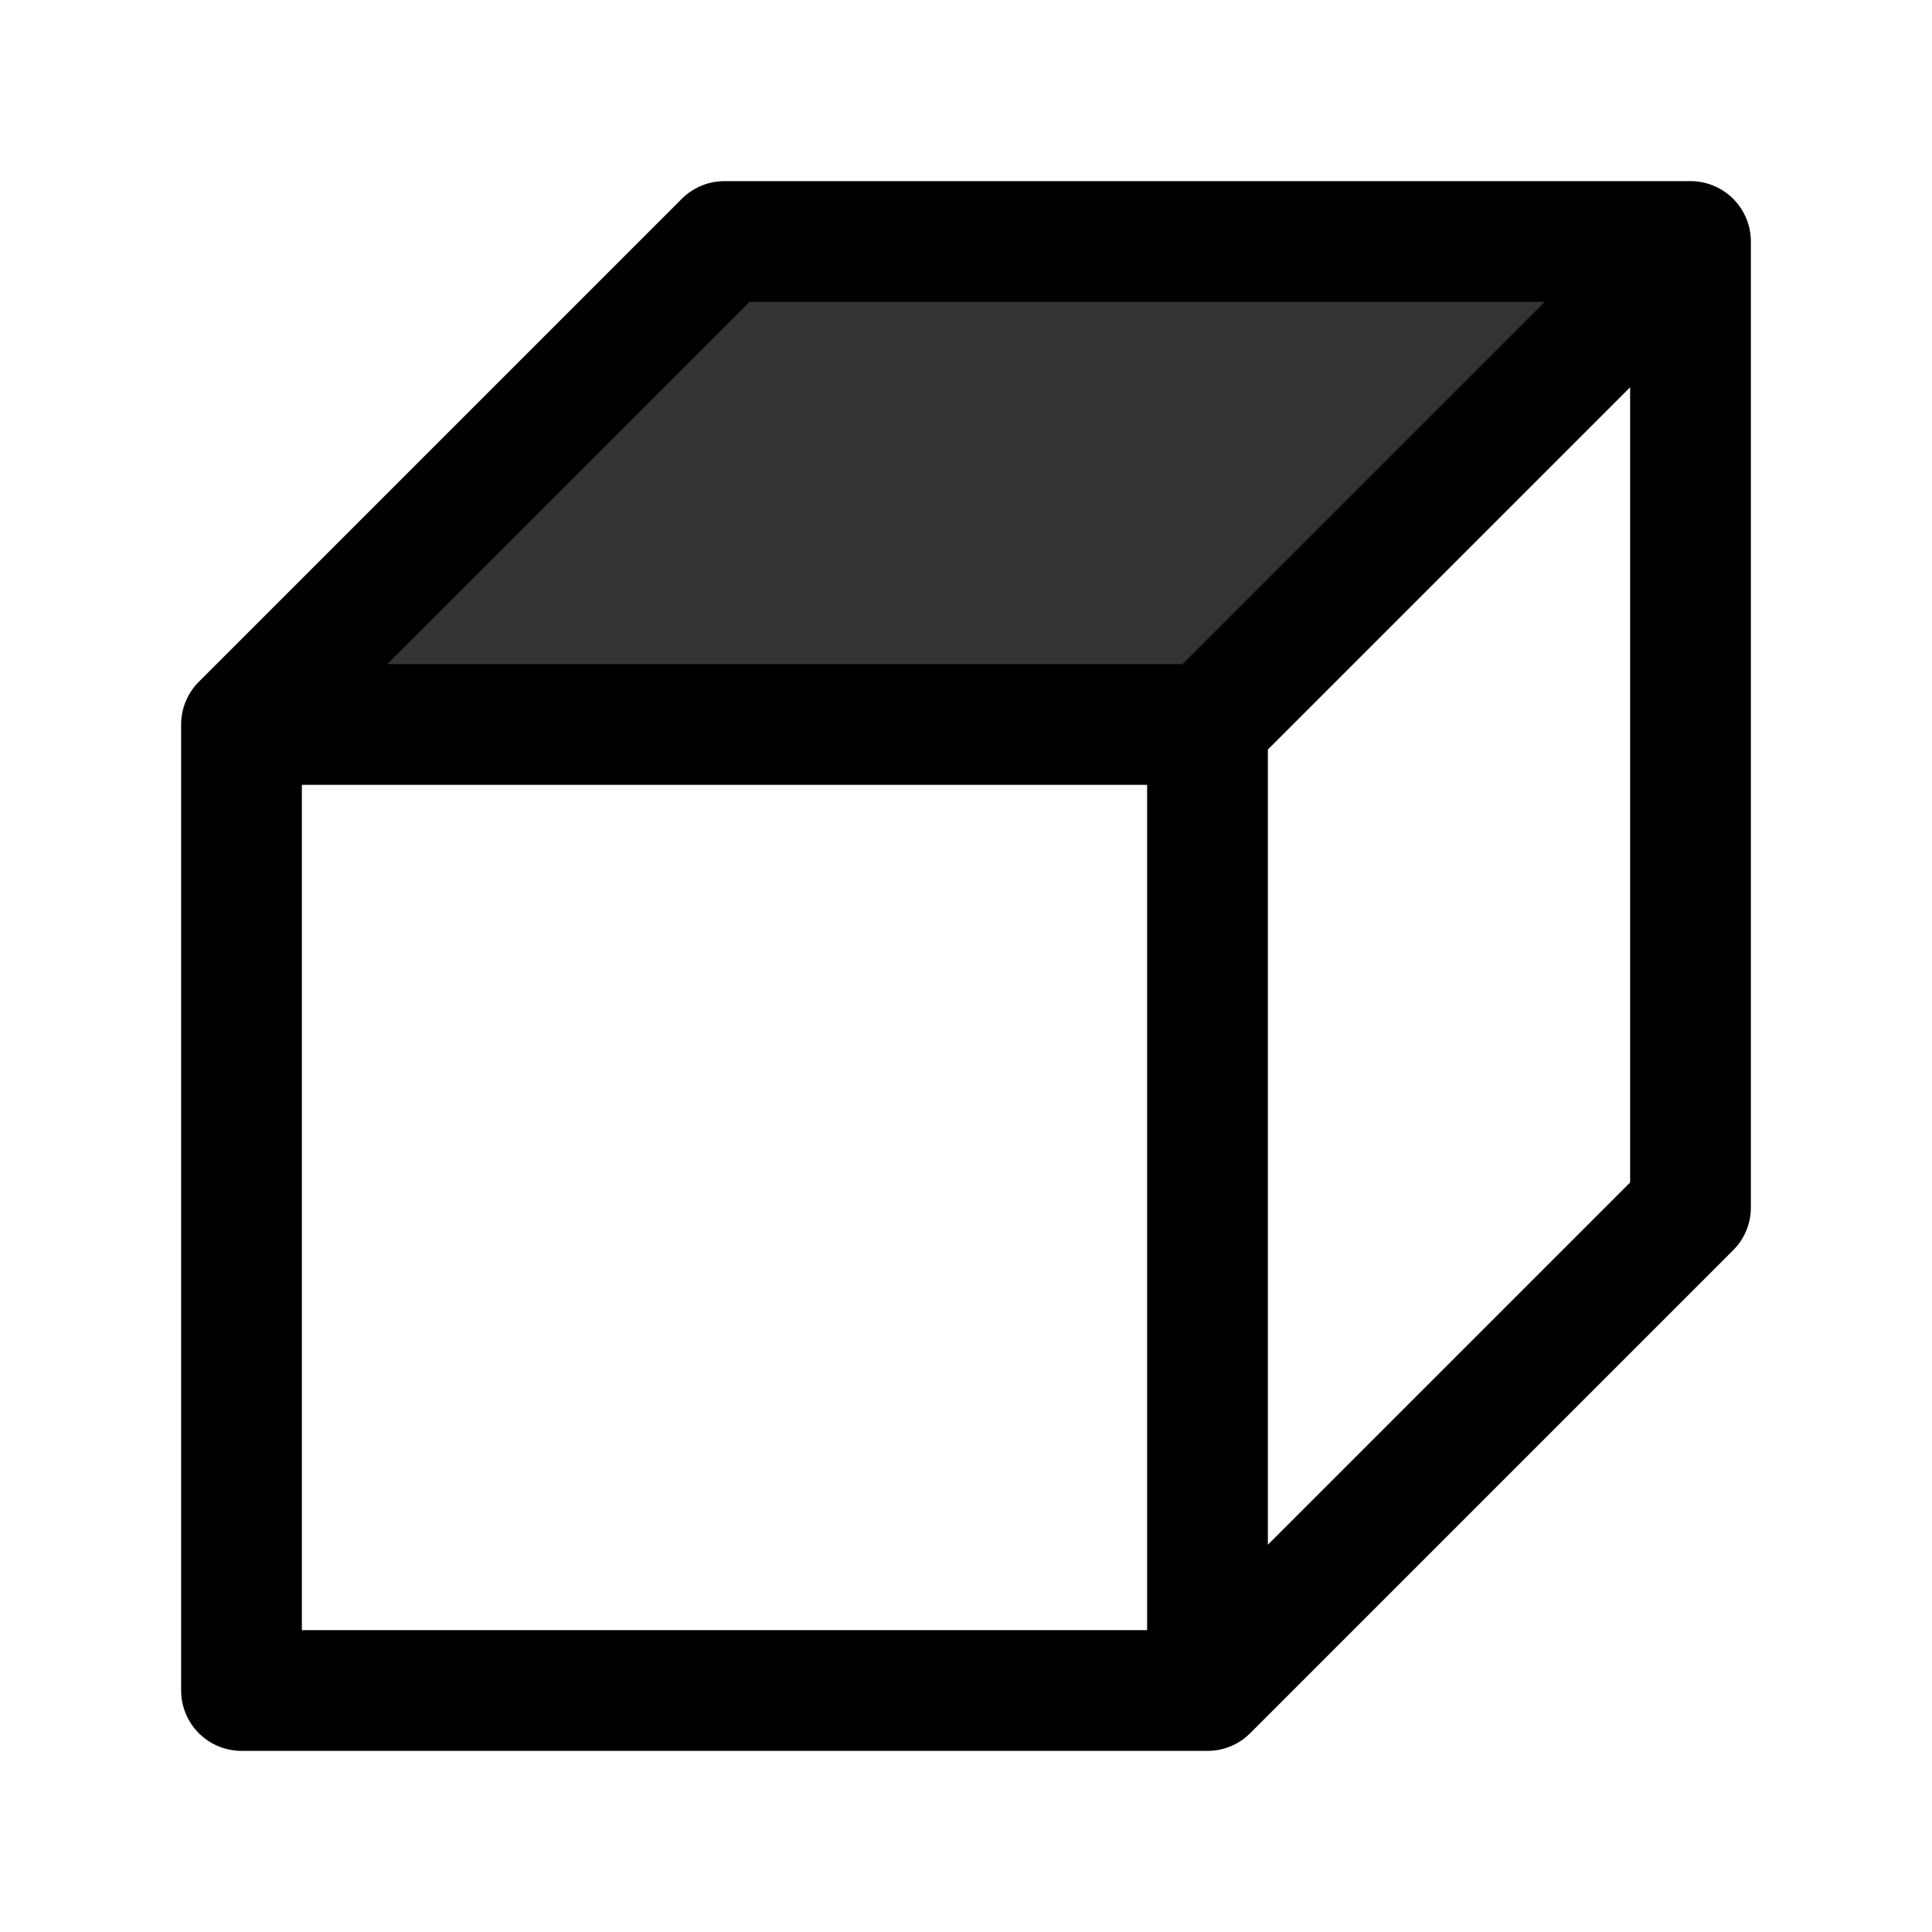
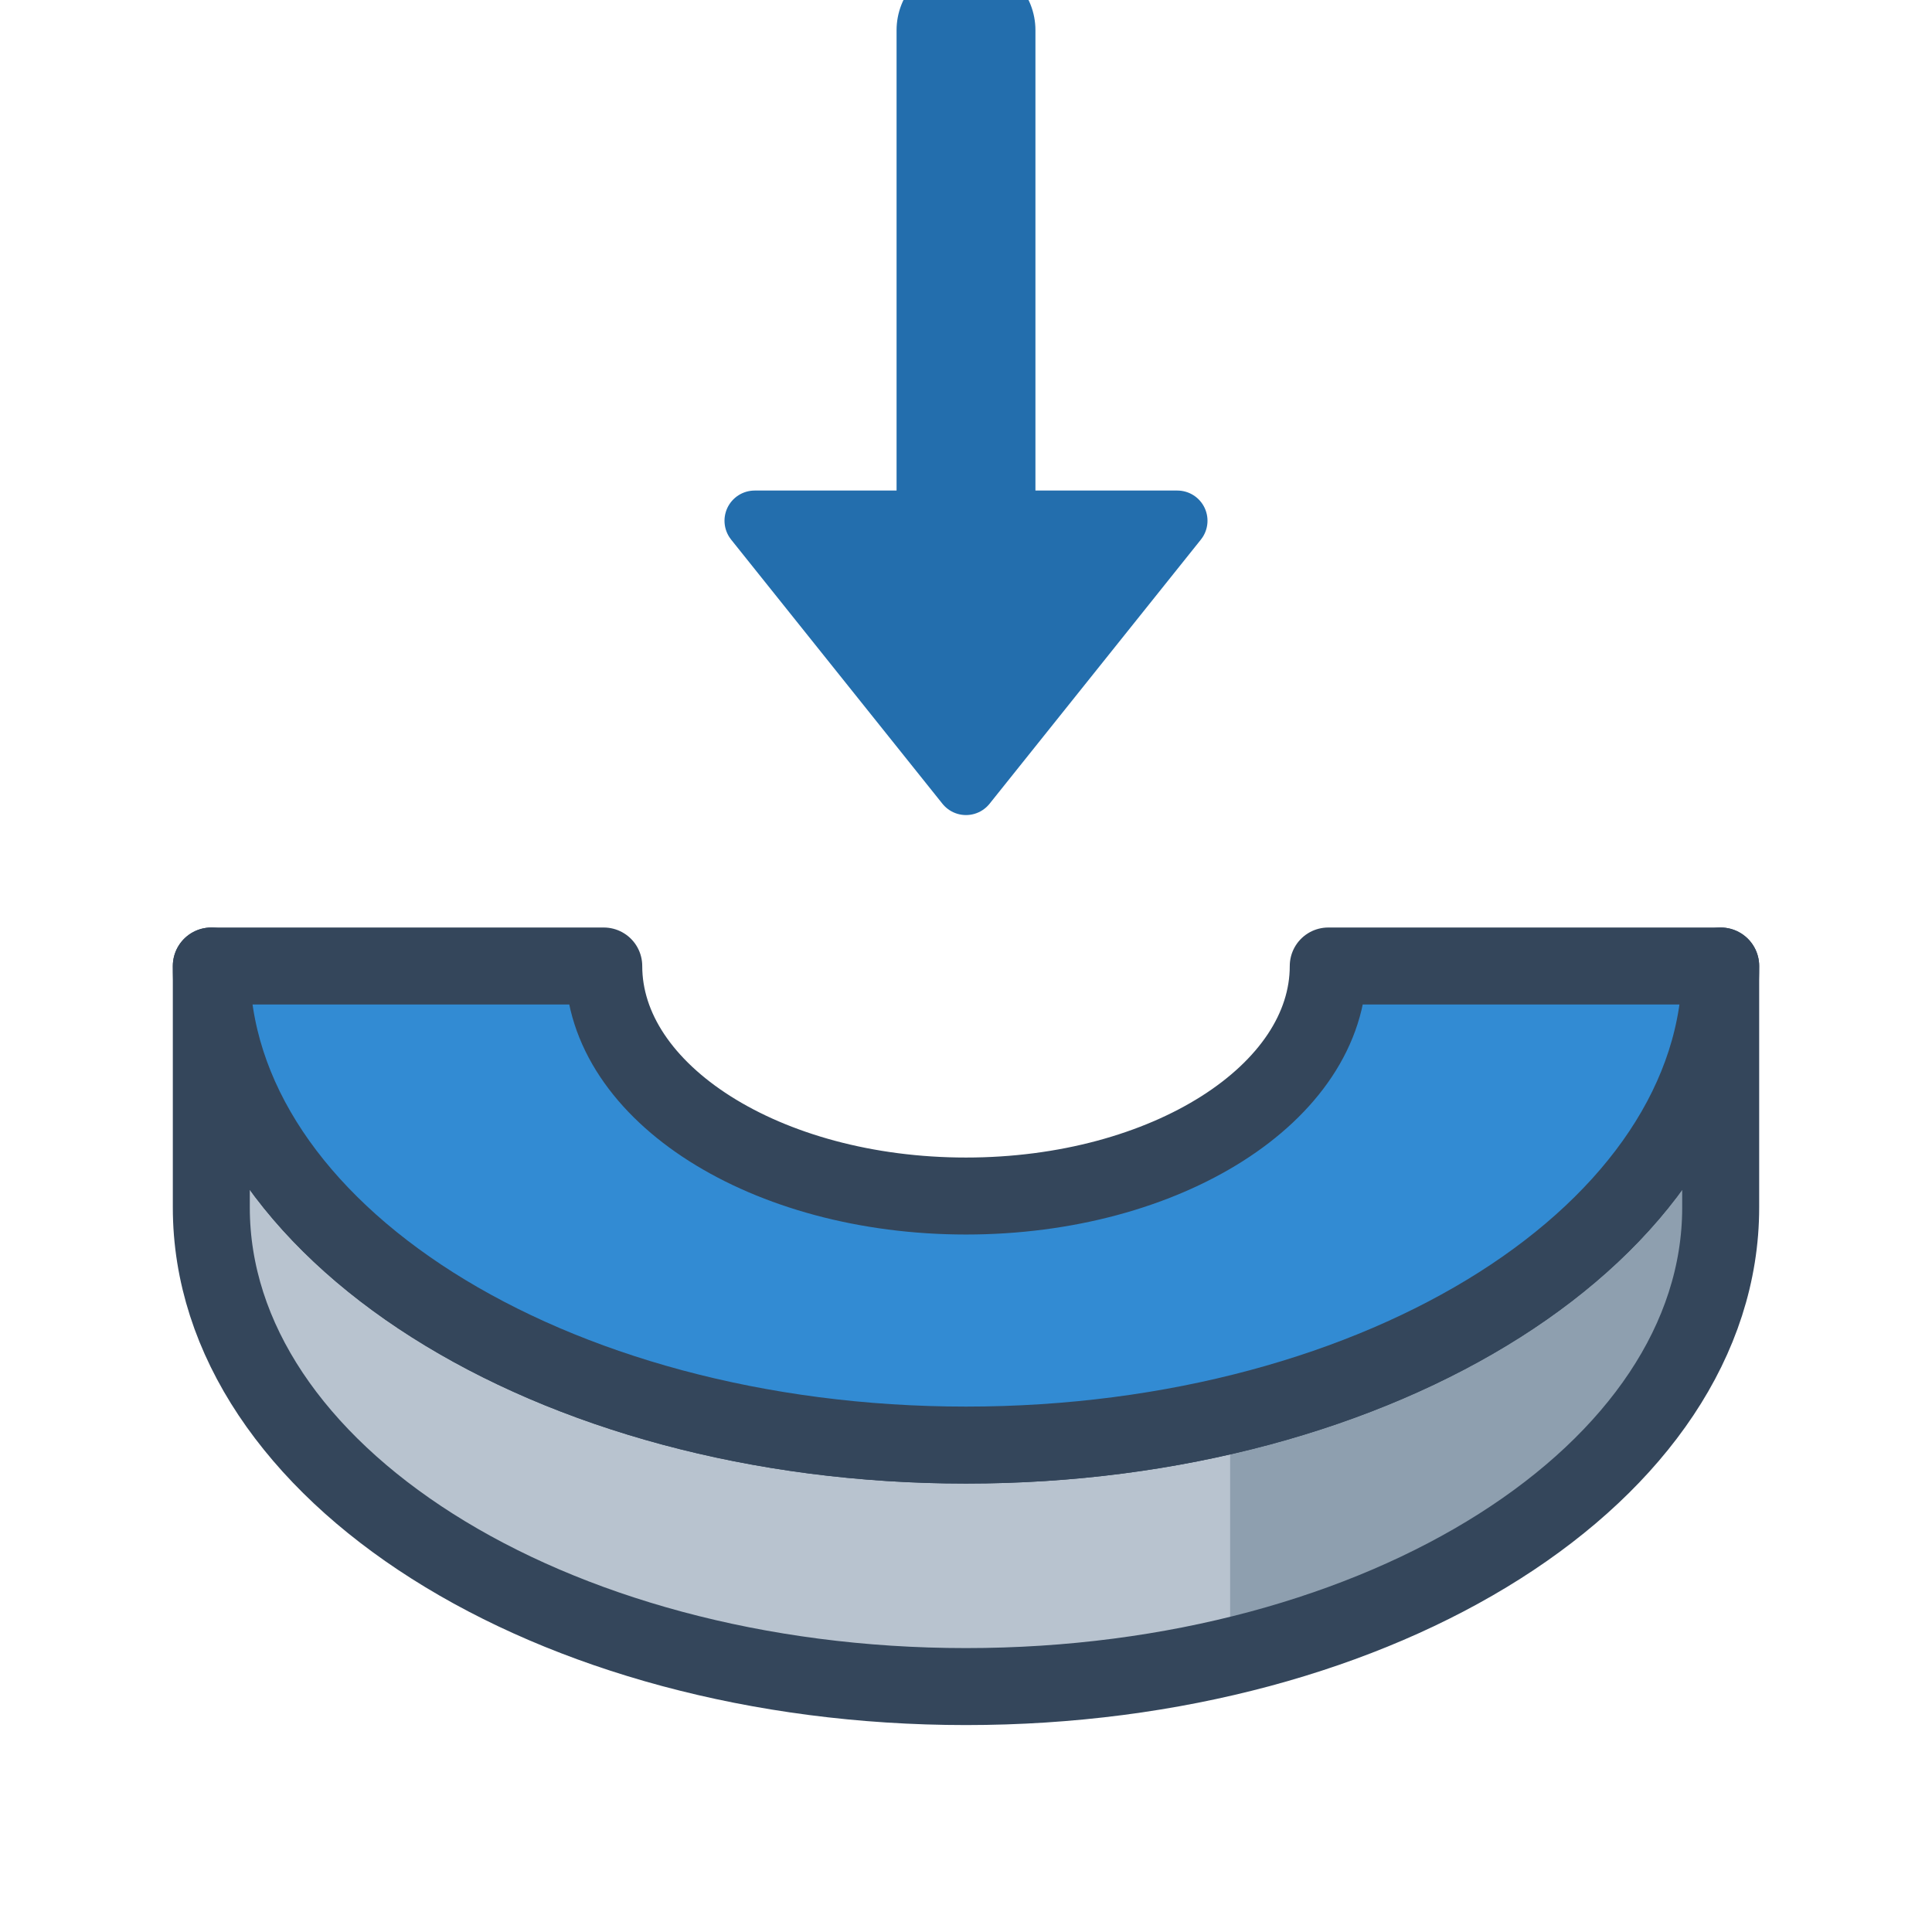
<svg xmlns="http://www.w3.org/2000/svg" viewBox="0 0 64 64">
-   <path d="M8 24L40 24L56 8L24 8Z" fill="currentColor" fill-opacity="0.8" />
-   <path d="M8 24L40 24L40 56L8 56ZM8 24L24 8L56 8L56 40L40 56M40 24L56 8" fill="none" stroke="currentColor" stroke-width="4" stroke-linejoin="round" stroke-linecap="round" />
+   <defs>
+     <clipPath id="clip-1">
+       <path d="M7 32A25 15.87 0 0 0 57 32L57 40A25 15.87 0 0 1 7 40Z" />
+     </clipPath>
+   </defs>
+   <path d="M7 32A25 15.87 0 0 0 57 32L57 40A25 15.87 0 0 1 7 40Z" fill="#b8c3cf" />
+   <g clip-path="url(#clip-1)">
+     <path d="M40.75 0L64 0L64 64L40.75 64Z" fill="#8e9faf" />
+   </g>
+   <path d="M7 32A25 15.87 0 0 0 57 32L57 40A25 15.87 0 0 1 7 40Z" fill="none" stroke="#34465b" stroke-width="2.55" stroke-linejoin="round" stroke-linecap="round" />
+   <path d="M7 32A25 15.87 0 0 0 57 32L44 32A12 7.62 0 0 1 20 32Z" fill="#328bd3" stroke="#34465b" stroke-width="2.55" stroke-linejoin="round" stroke-linecap="round" />
+   <path d="M32 1L32 18.25" fill="none" stroke="#236ead" stroke-width="4.6" stroke-linejoin="round" stroke-linecap="round" />
+   <path d="M32 26L25 17.25L39 17.25Z" fill="#236ead" stroke="#236ead" stroke-width="2" stroke-linejoin="round" stroke-linecap="round" />
</svg>
